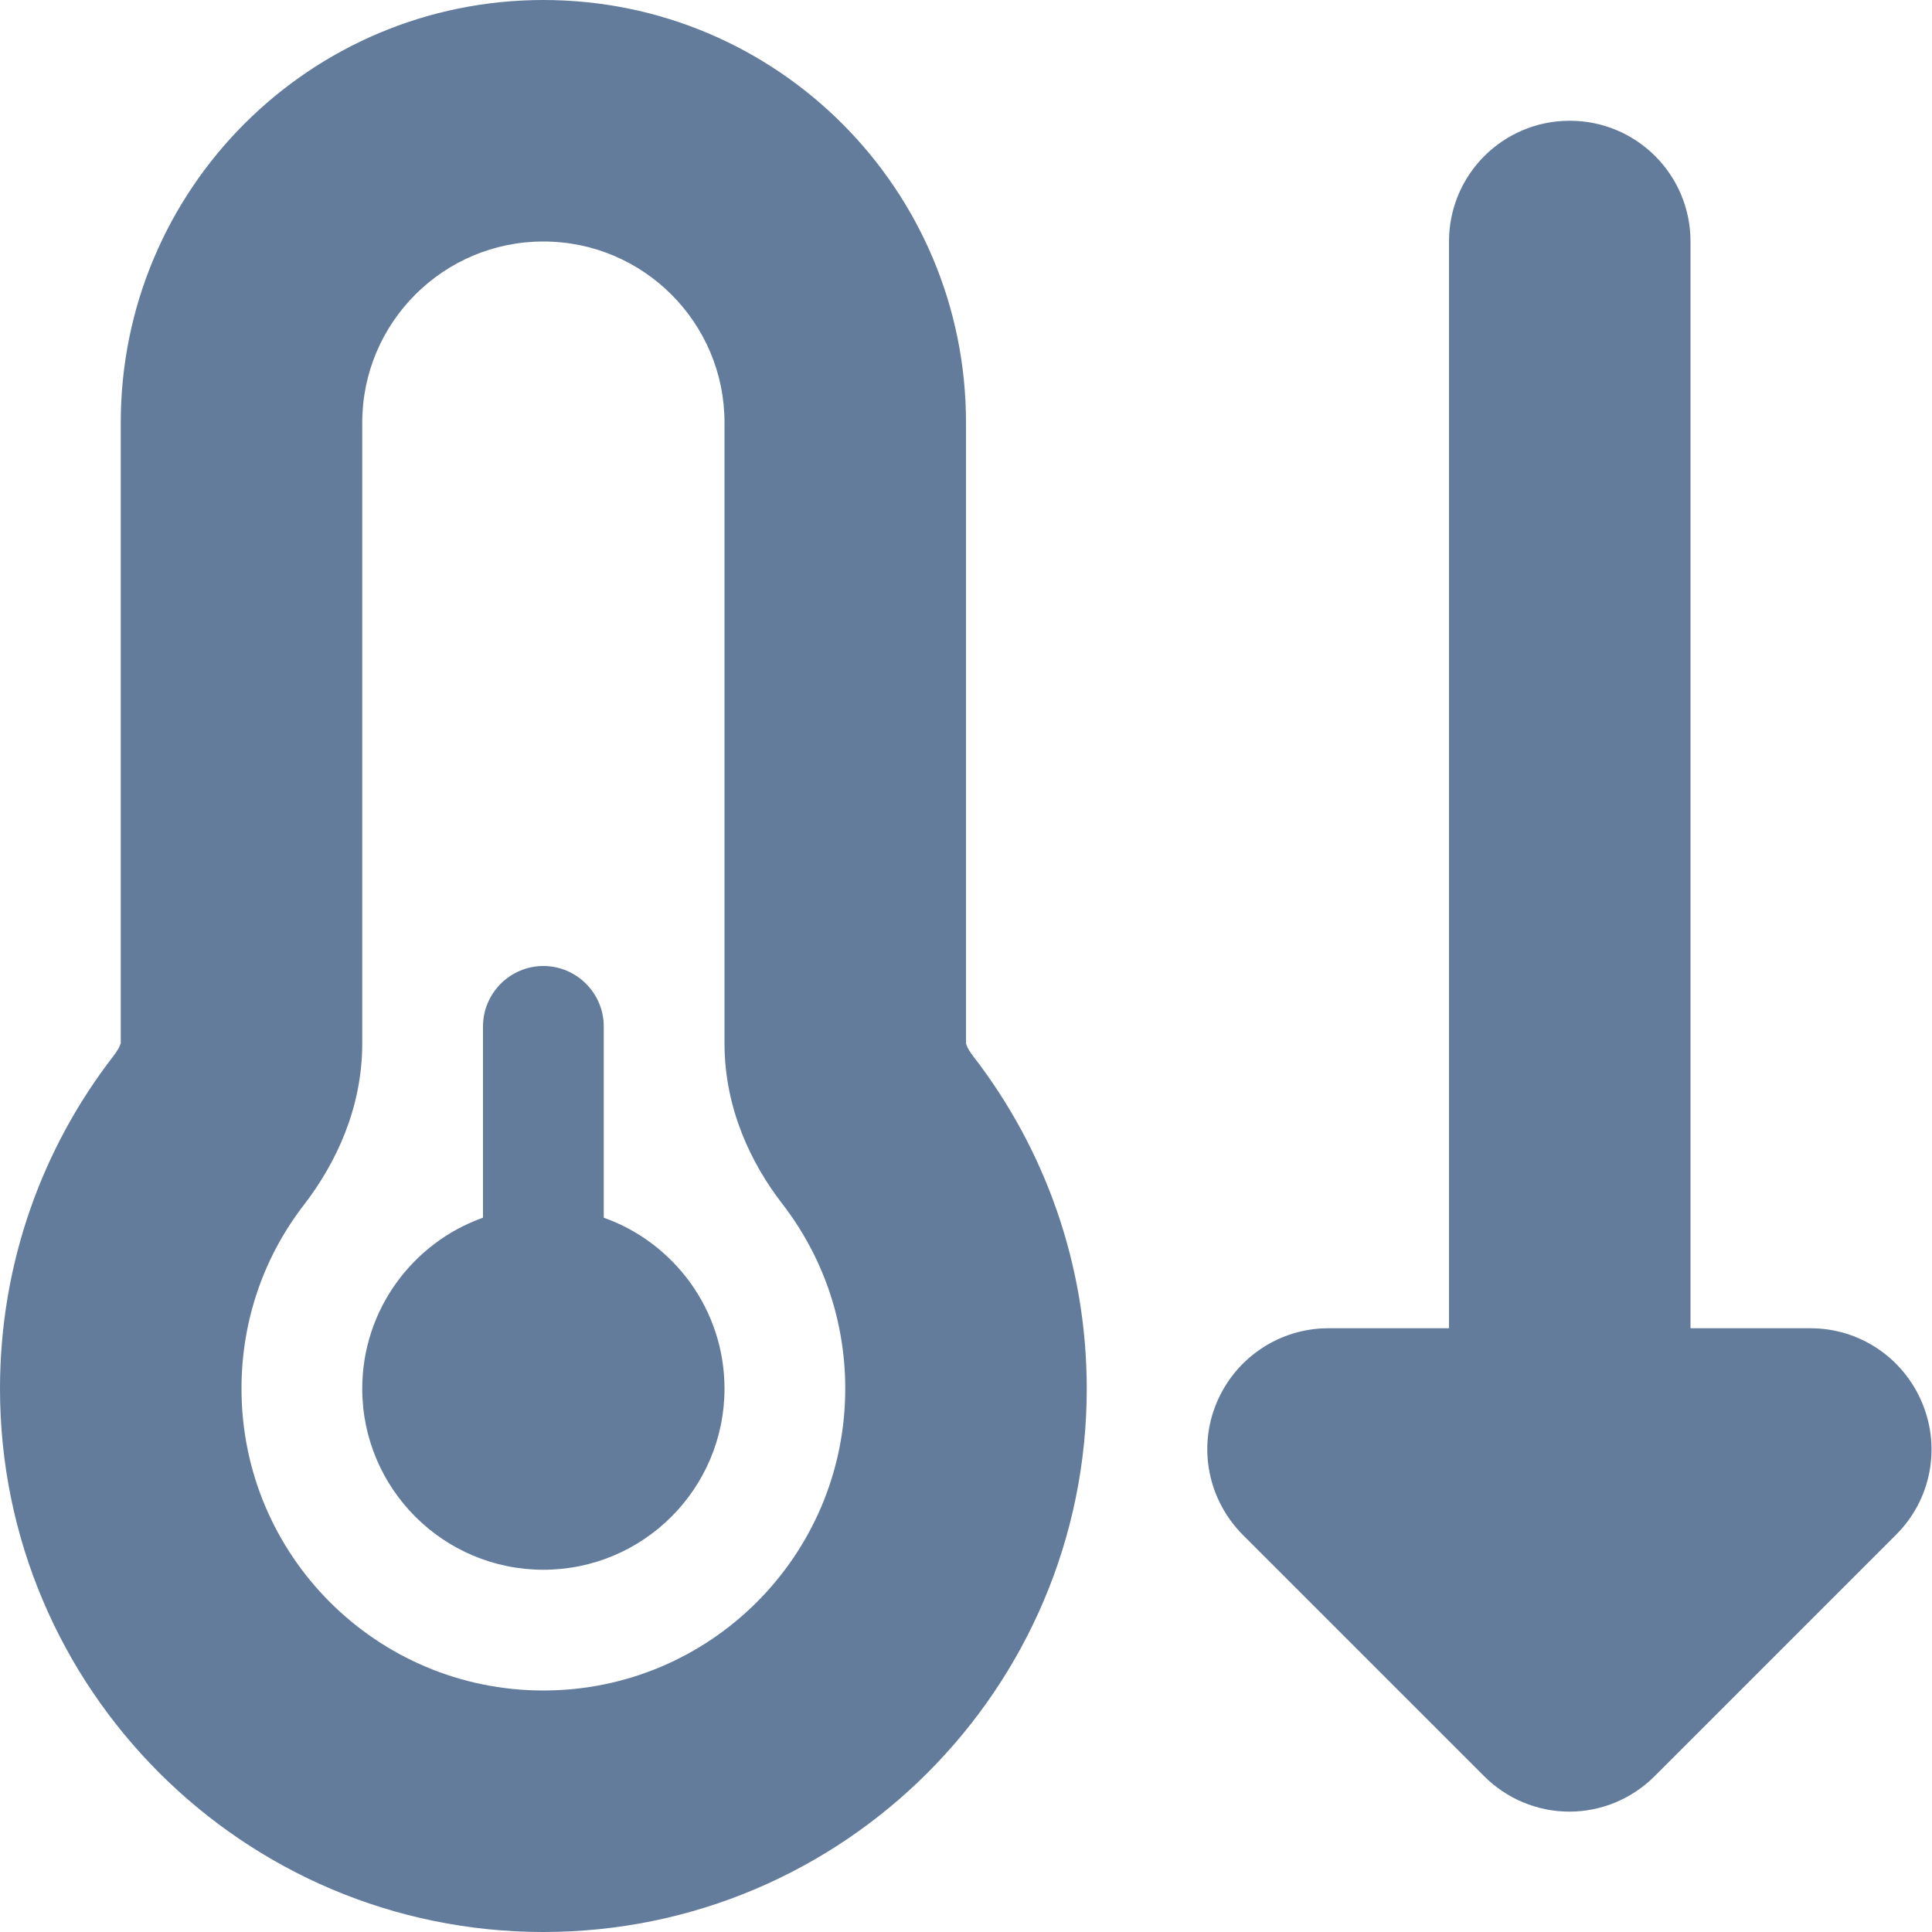
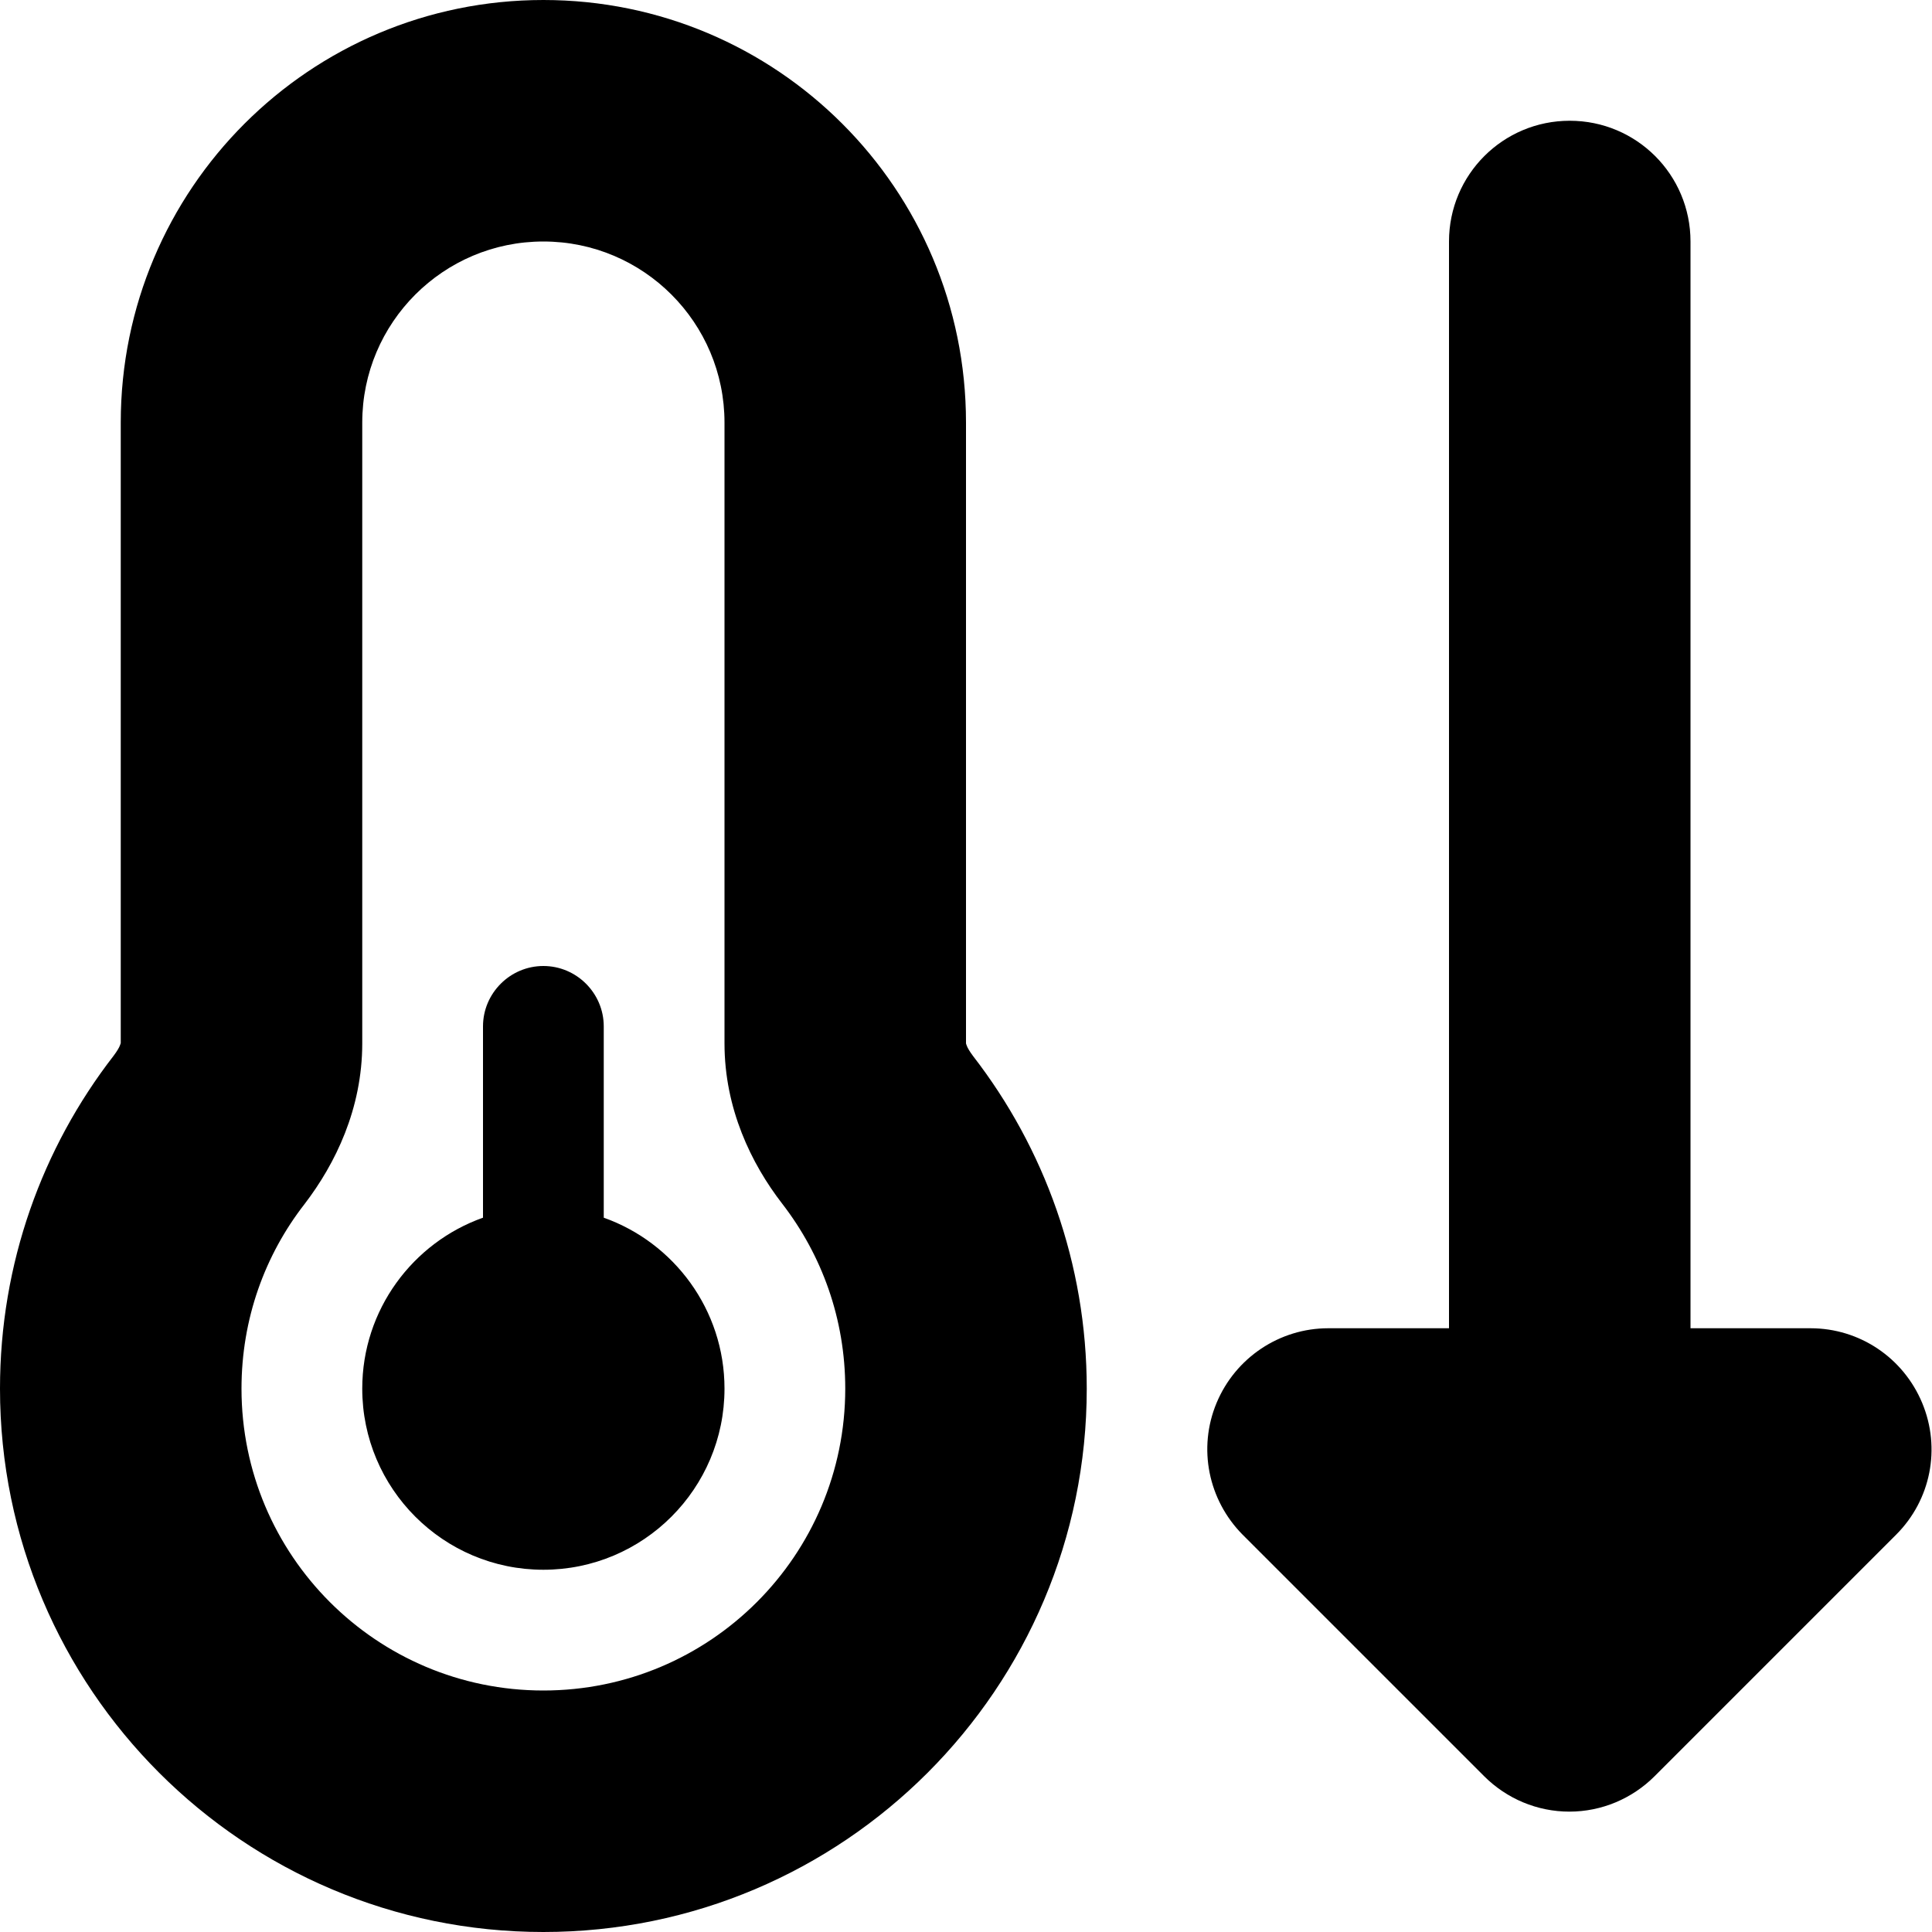
<svg xmlns="http://www.w3.org/2000/svg" viewBox="0 0 512 512">
-   <path d="M96 112c0-26.5 21.5-48 48-48s48 21.5 48 48V276.5c0 17.3 7.1 31.9 15.3 42.5C217.8 332.6 224 349.5 224 368c0 44.2-35.8 80-80 80s-80-35.8-80-80c0-18.5 6.2-35.4 16.7-48.9C88.9 308.4 96 293.8 96 276.5V112zM144 0C82.1 0 32 50.1 32 112V276.4c0 .1-.1 .3-.2 .6c-.2 .6-.8 1.6-1.7 2.8C11.2 304.2 0 334.8 0 368c0 79.5 64.5 144 144 144s144-64.5 144-144c0-33.2-11.3-63.8-30.1-88.1c-.9-1.2-1.5-2.2-1.7-2.8c-.1-.3-.2-.5-.2-.6V112C256 50.1 205.9 0 144 0zm0 416c26.5 0 48-21.5 48-48c0-20.9-13.4-38.7-32-45.3V272c0-8.8-7.2-16-16-16s-16 7.2-16 16v50.7c-18.6 6.6-32 24.4-32 45.3c0 26.5 21.5 48 48 48zm336-64H448V64c0-17.7-14.3-32-32-32s-32 14.3-32 32V352H352c-12.9 0-24.6 7.8-29.6 19.8s-2.2 25.7 6.9 34.9l64 64c6 6 14.1 9.4 22.6 9.4s16.6-3.4 22.6-9.4l64-64c9.2-9.2 11.9-22.9 6.9-34.9s-16.6-19.8-29.6-19.8z" fill="#637c9c" />
+   <path d="M96 112c0-26.5 21.5-48 48-48s48 21.5 48 48V276.5c0 17.3 7.1 31.9 15.3 42.5C217.8 332.6 224 349.5 224 368c0 44.2-35.8 80-80 80s-80-35.8-80-80c0-18.5 6.2-35.4 16.7-48.9C88.9 308.4 96 293.8 96 276.5V112zM144 0C82.1 0 32 50.1 32 112V276.4c0 .1-.1 .3-.2 .6c-.2 .6-.8 1.6-1.7 2.8C11.2 304.2 0 334.8 0 368c0 79.5 64.5 144 144 144s144-64.5 144-144c0-33.2-11.3-63.8-30.1-88.1c-.9-1.2-1.5-2.2-1.7-2.8c-.1-.3-.2-.5-.2-.6V112C256 50.1 205.9 0 144 0zm0 416c26.5 0 48-21.5 48-48c0-20.9-13.4-38.7-32-45.3V272c0-8.8-7.2-16-16-16s-16 7.2-16 16v50.7c-18.6 6.6-32 24.4-32 45.3c0 26.5 21.5 48 48 48zm336-64H448V64c0-17.7-14.3-32-32-32s-32 14.3-32 32V352H352c-12.9 0-24.6 7.8-29.6 19.8s-2.2 25.7 6.9 34.9l64 64c6 6 14.1 9.4 22.6 9.4s16.6-3.4 22.6-9.4l64-64c9.2-9.2 11.9-22.9 6.9-34.9s-16.6-19.8-29.6-19.8z" />
</svg>
